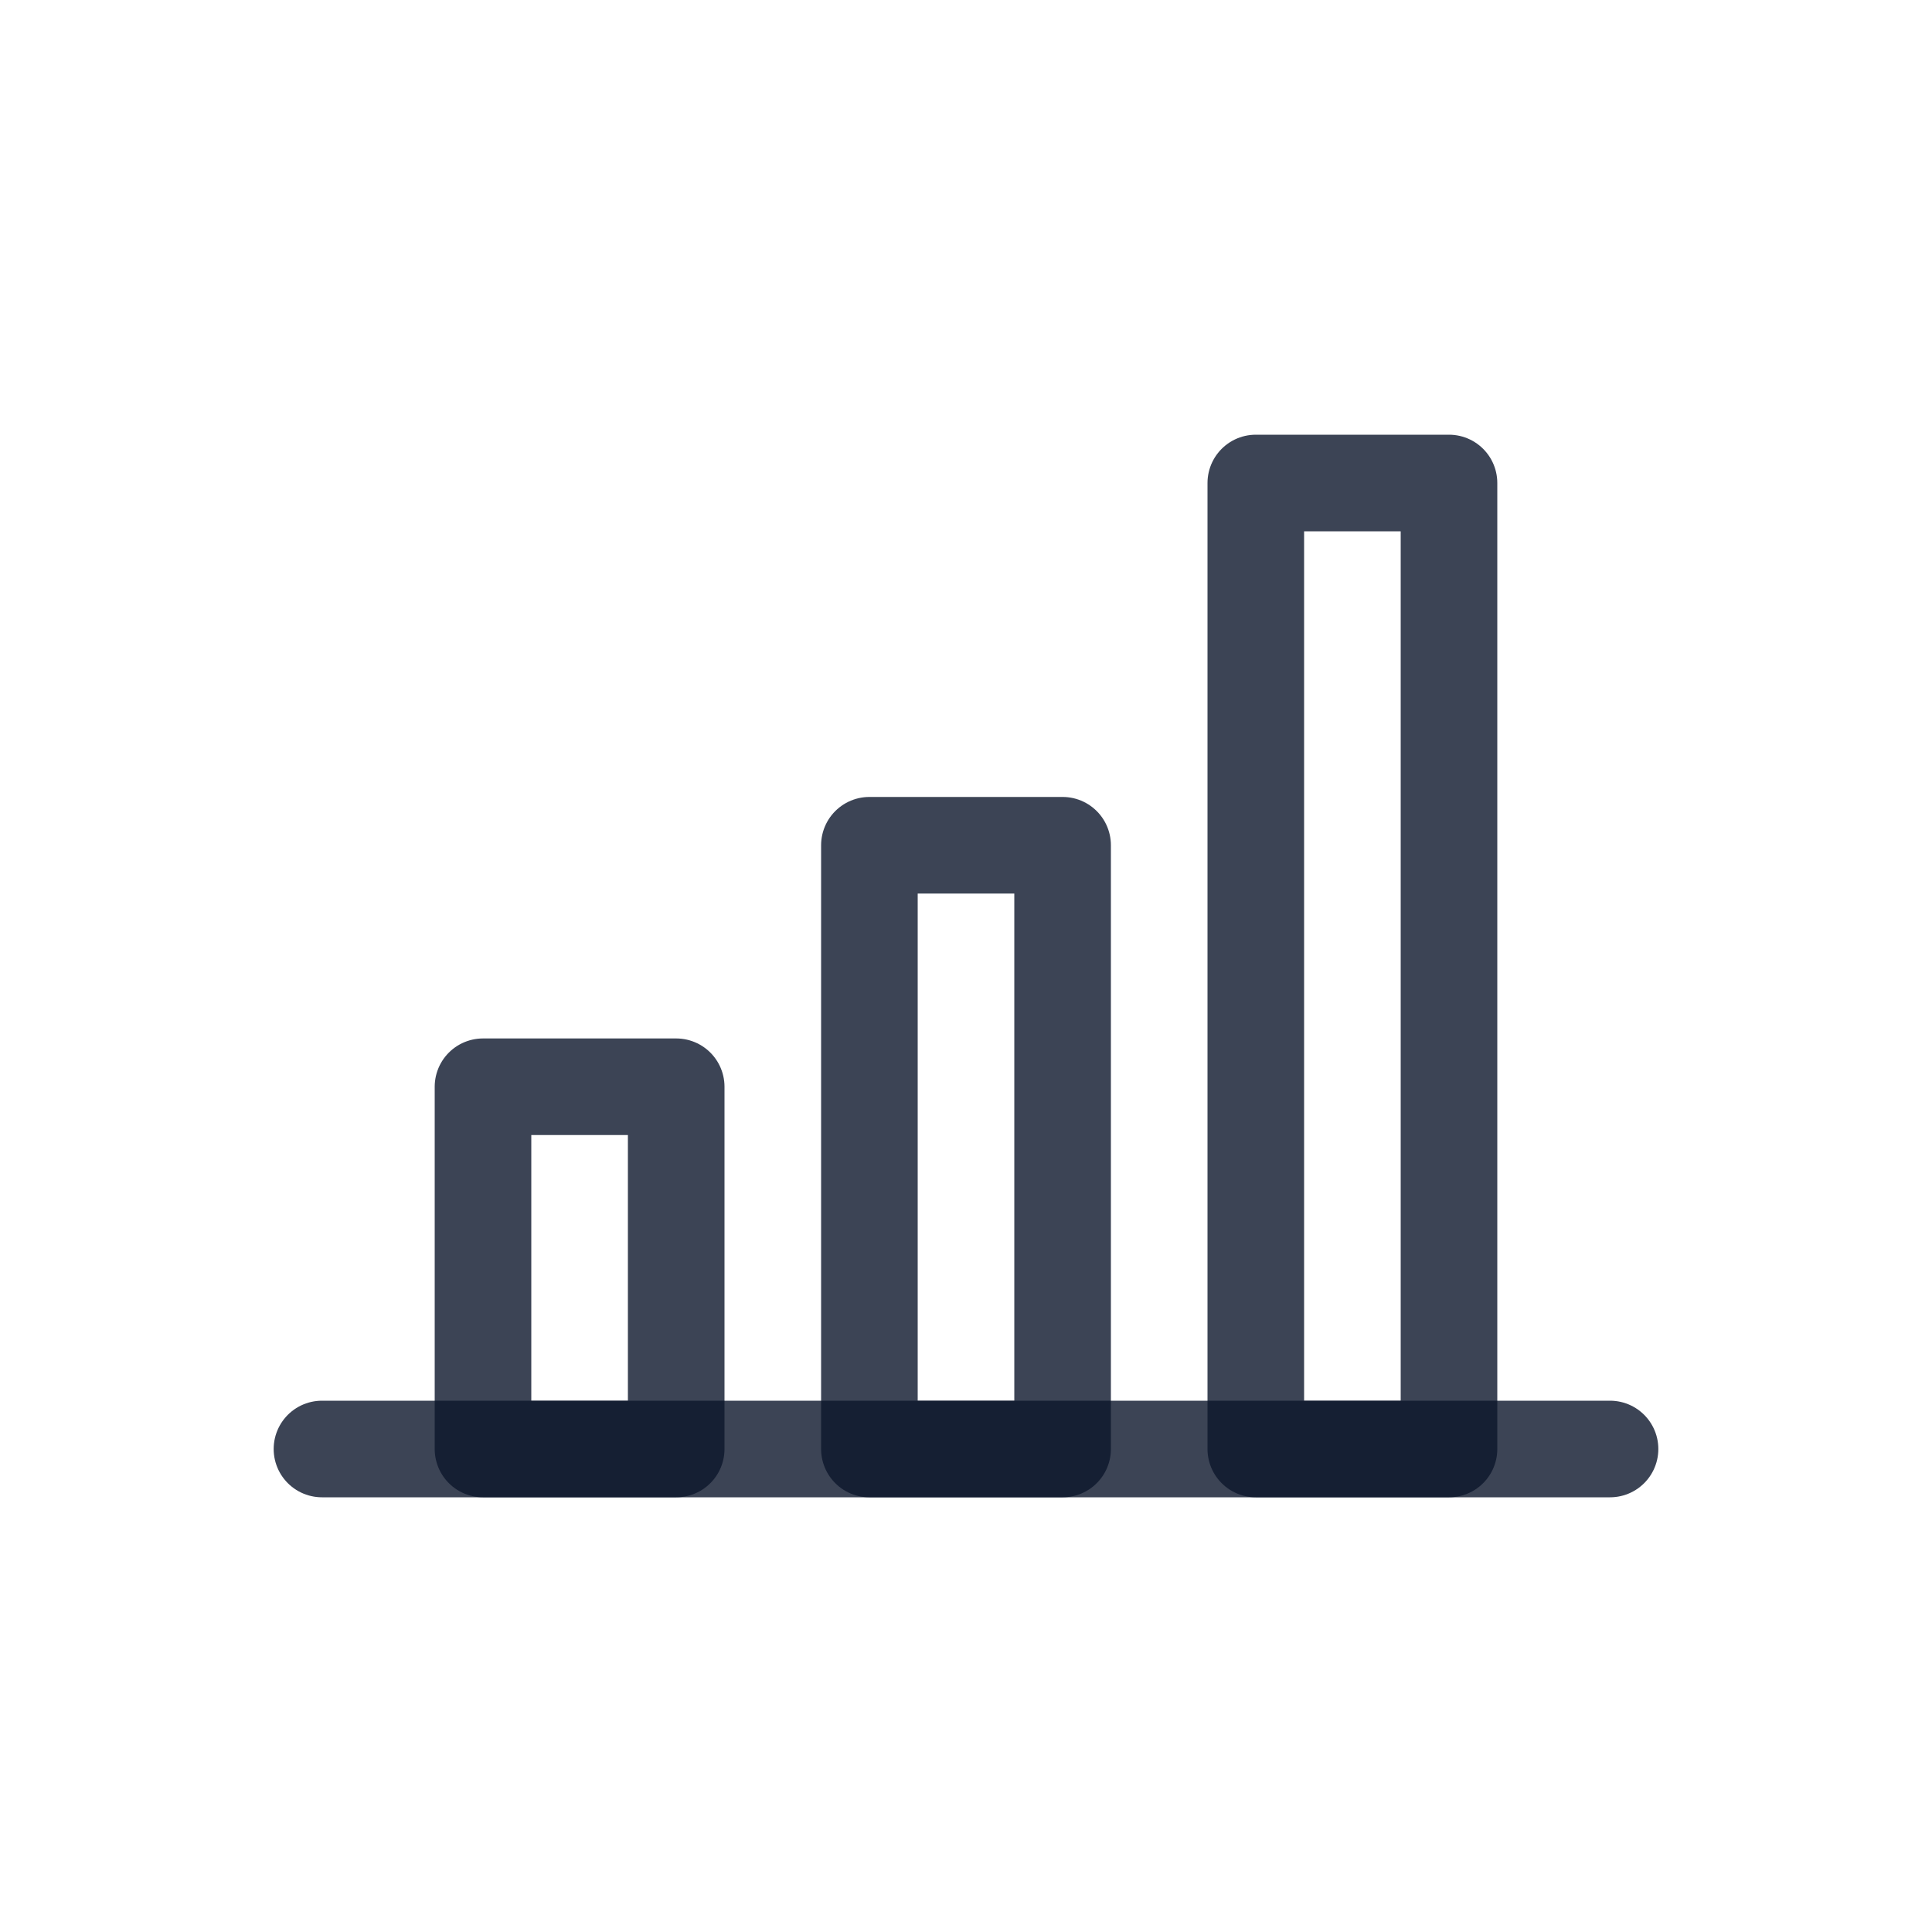
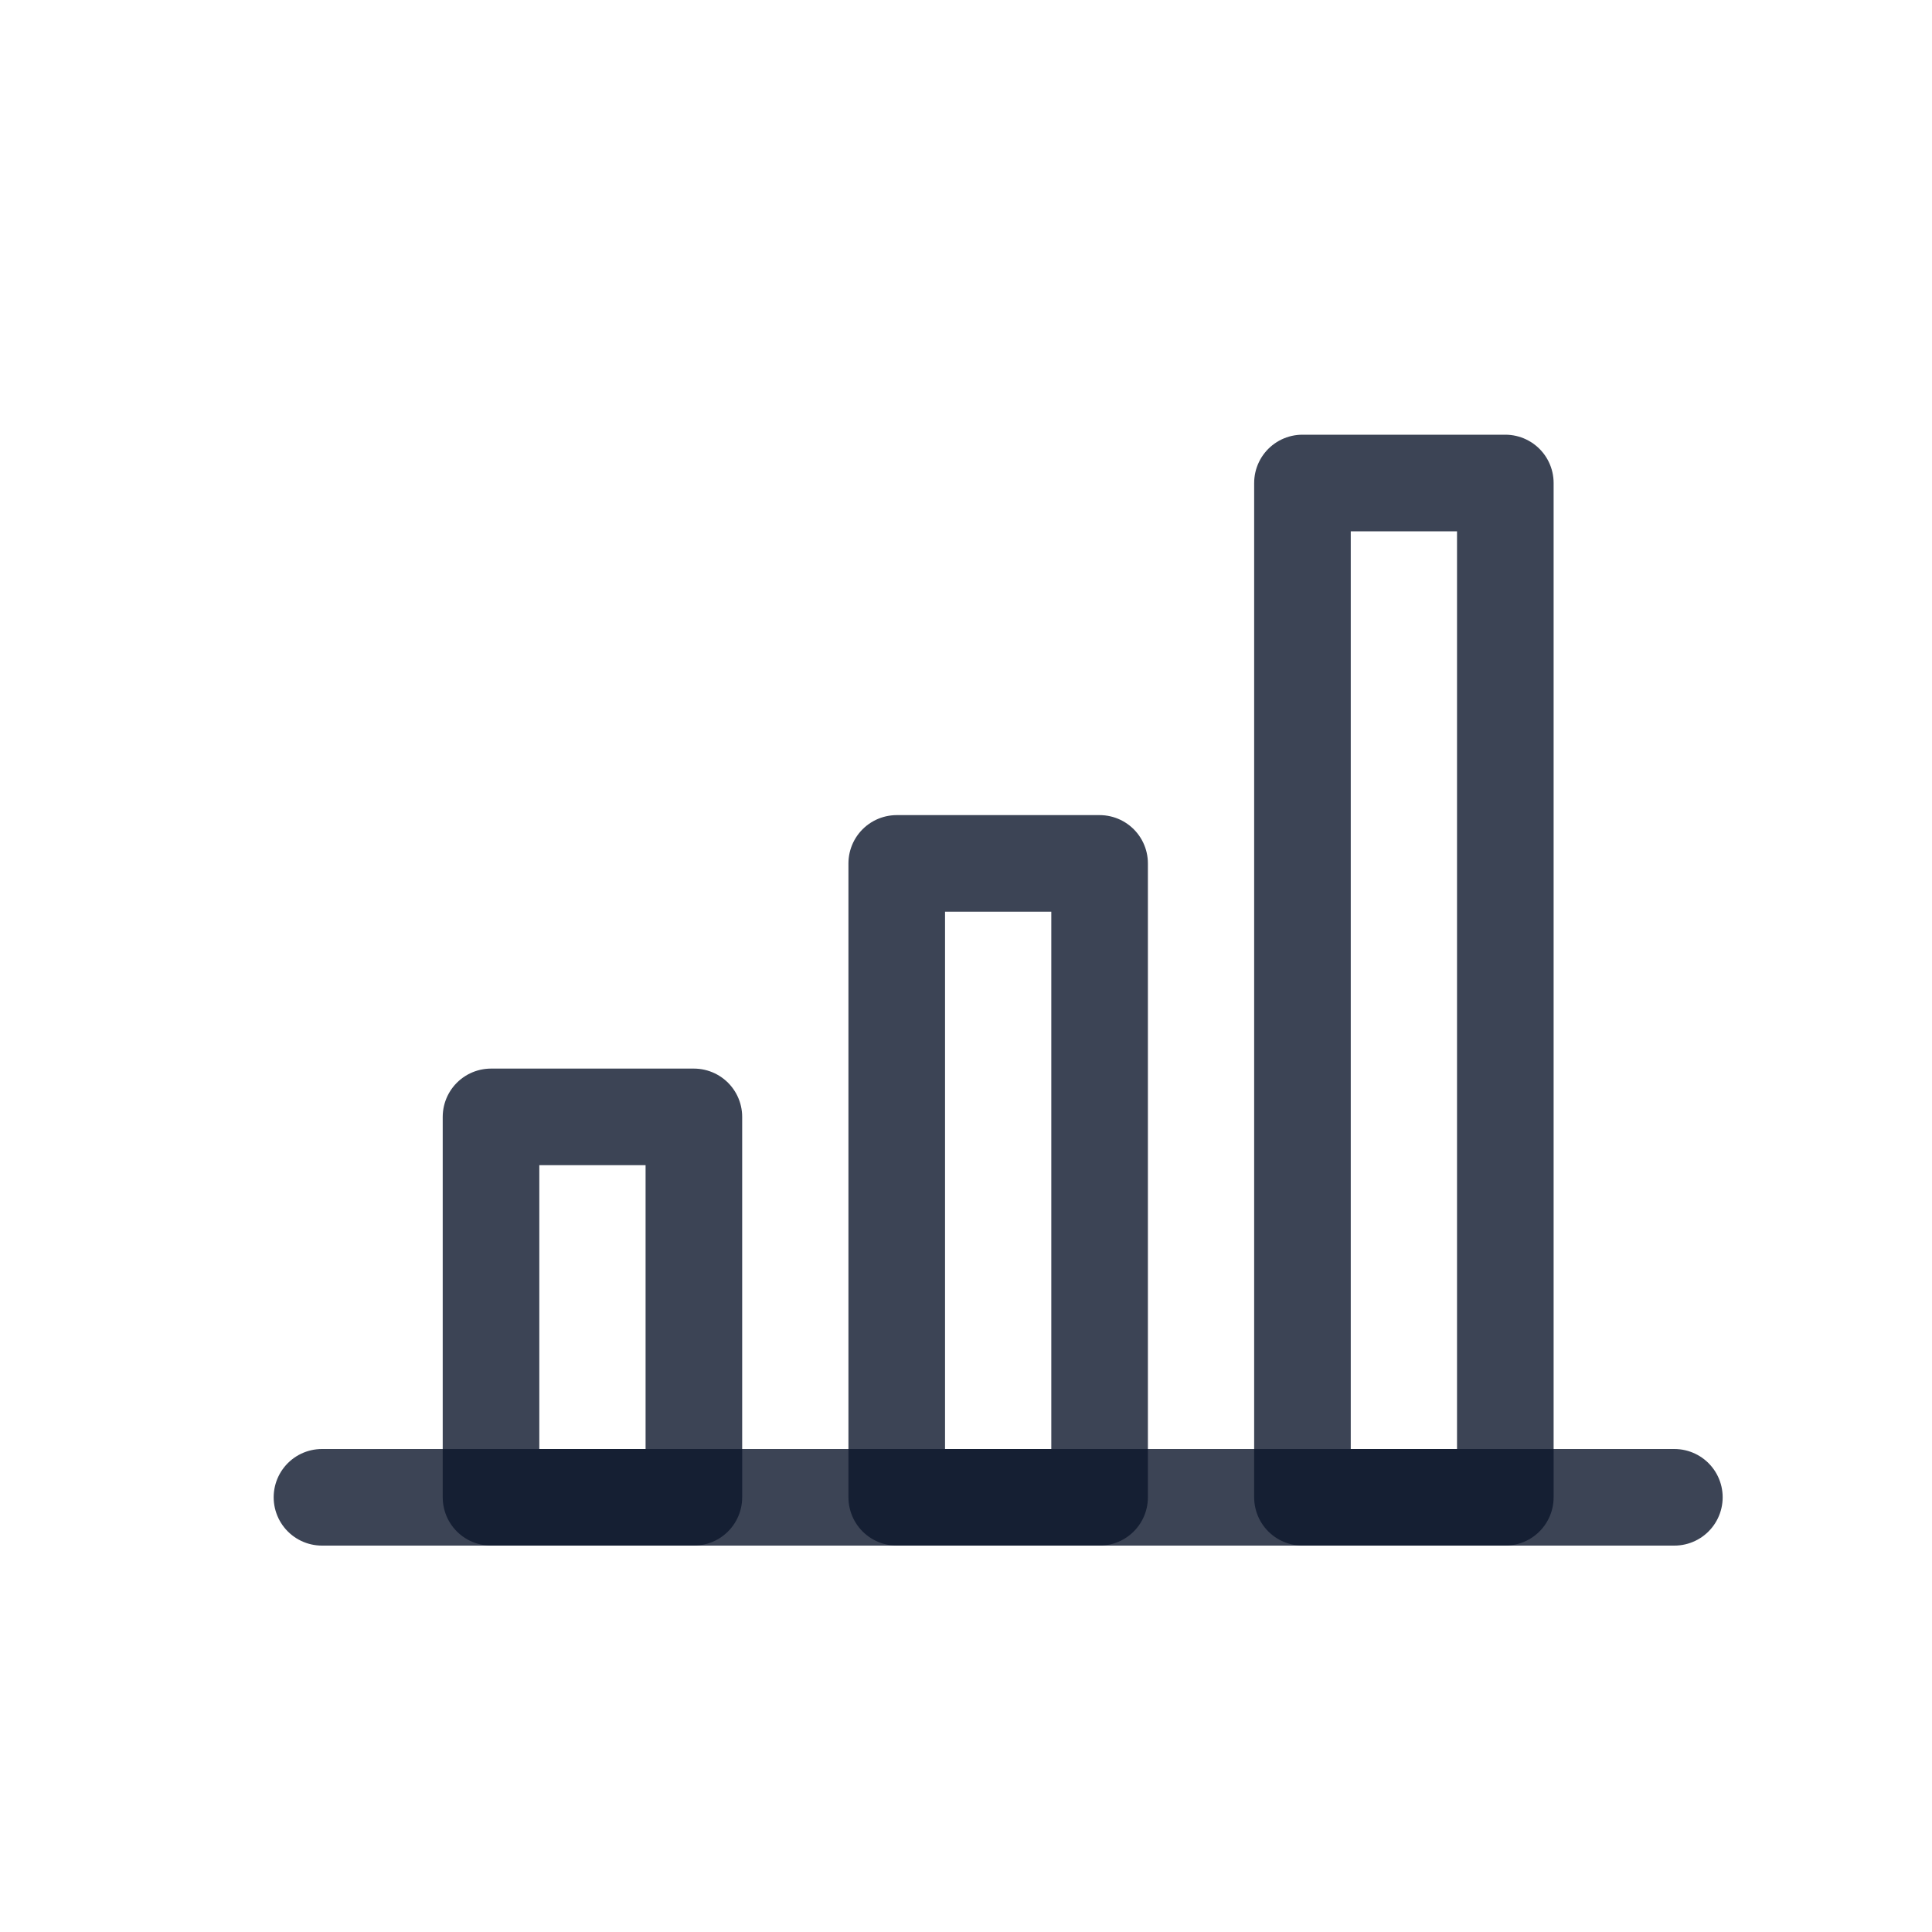
<svg xmlns="http://www.w3.org/2000/svg" width="20" height="20" viewBox="0 0 20 20" fill="none">
-   <path d="M3.333 15H16.667" stroke="#0C162B" stroke-opacity="0.8" stroke-linecap="round" stroke-linejoin="round" />
-   <path d="M7 11.25H5V15H7V11.25Z" stroke="#0C162B" stroke-opacity="0.8" stroke-linejoin="round" />
-   <path d="M11 8.75H9V15H11V8.75Z" stroke="#0C162B" stroke-opacity="0.8" stroke-linejoin="round" />
-   <path d="M15 5H13V15H15V5Z" stroke="#0C162B" stroke-opacity="0.8" stroke-linejoin="round" />
+   <path d="M3.333 15.5H17.333" stroke="#0C162B" stroke-opacity="0.8" stroke-linecap="round" stroke-linejoin="round" />
+   <path d="M7.183 11.562H5.083V15.5H7.183V11.562Z" stroke="#0C162B" stroke-opacity="0.8" stroke-linejoin="round" />
+   <path d="M11.383 8.938H9.283V15.5H11.383V8.938Z" stroke="#0C162B" stroke-opacity="0.8" stroke-linejoin="round" />
+   <path d="M15.583 5H13.483V15.5H15.583V5Z" stroke="#0C162B" stroke-opacity="0.8" stroke-linejoin="round" />
</svg>
